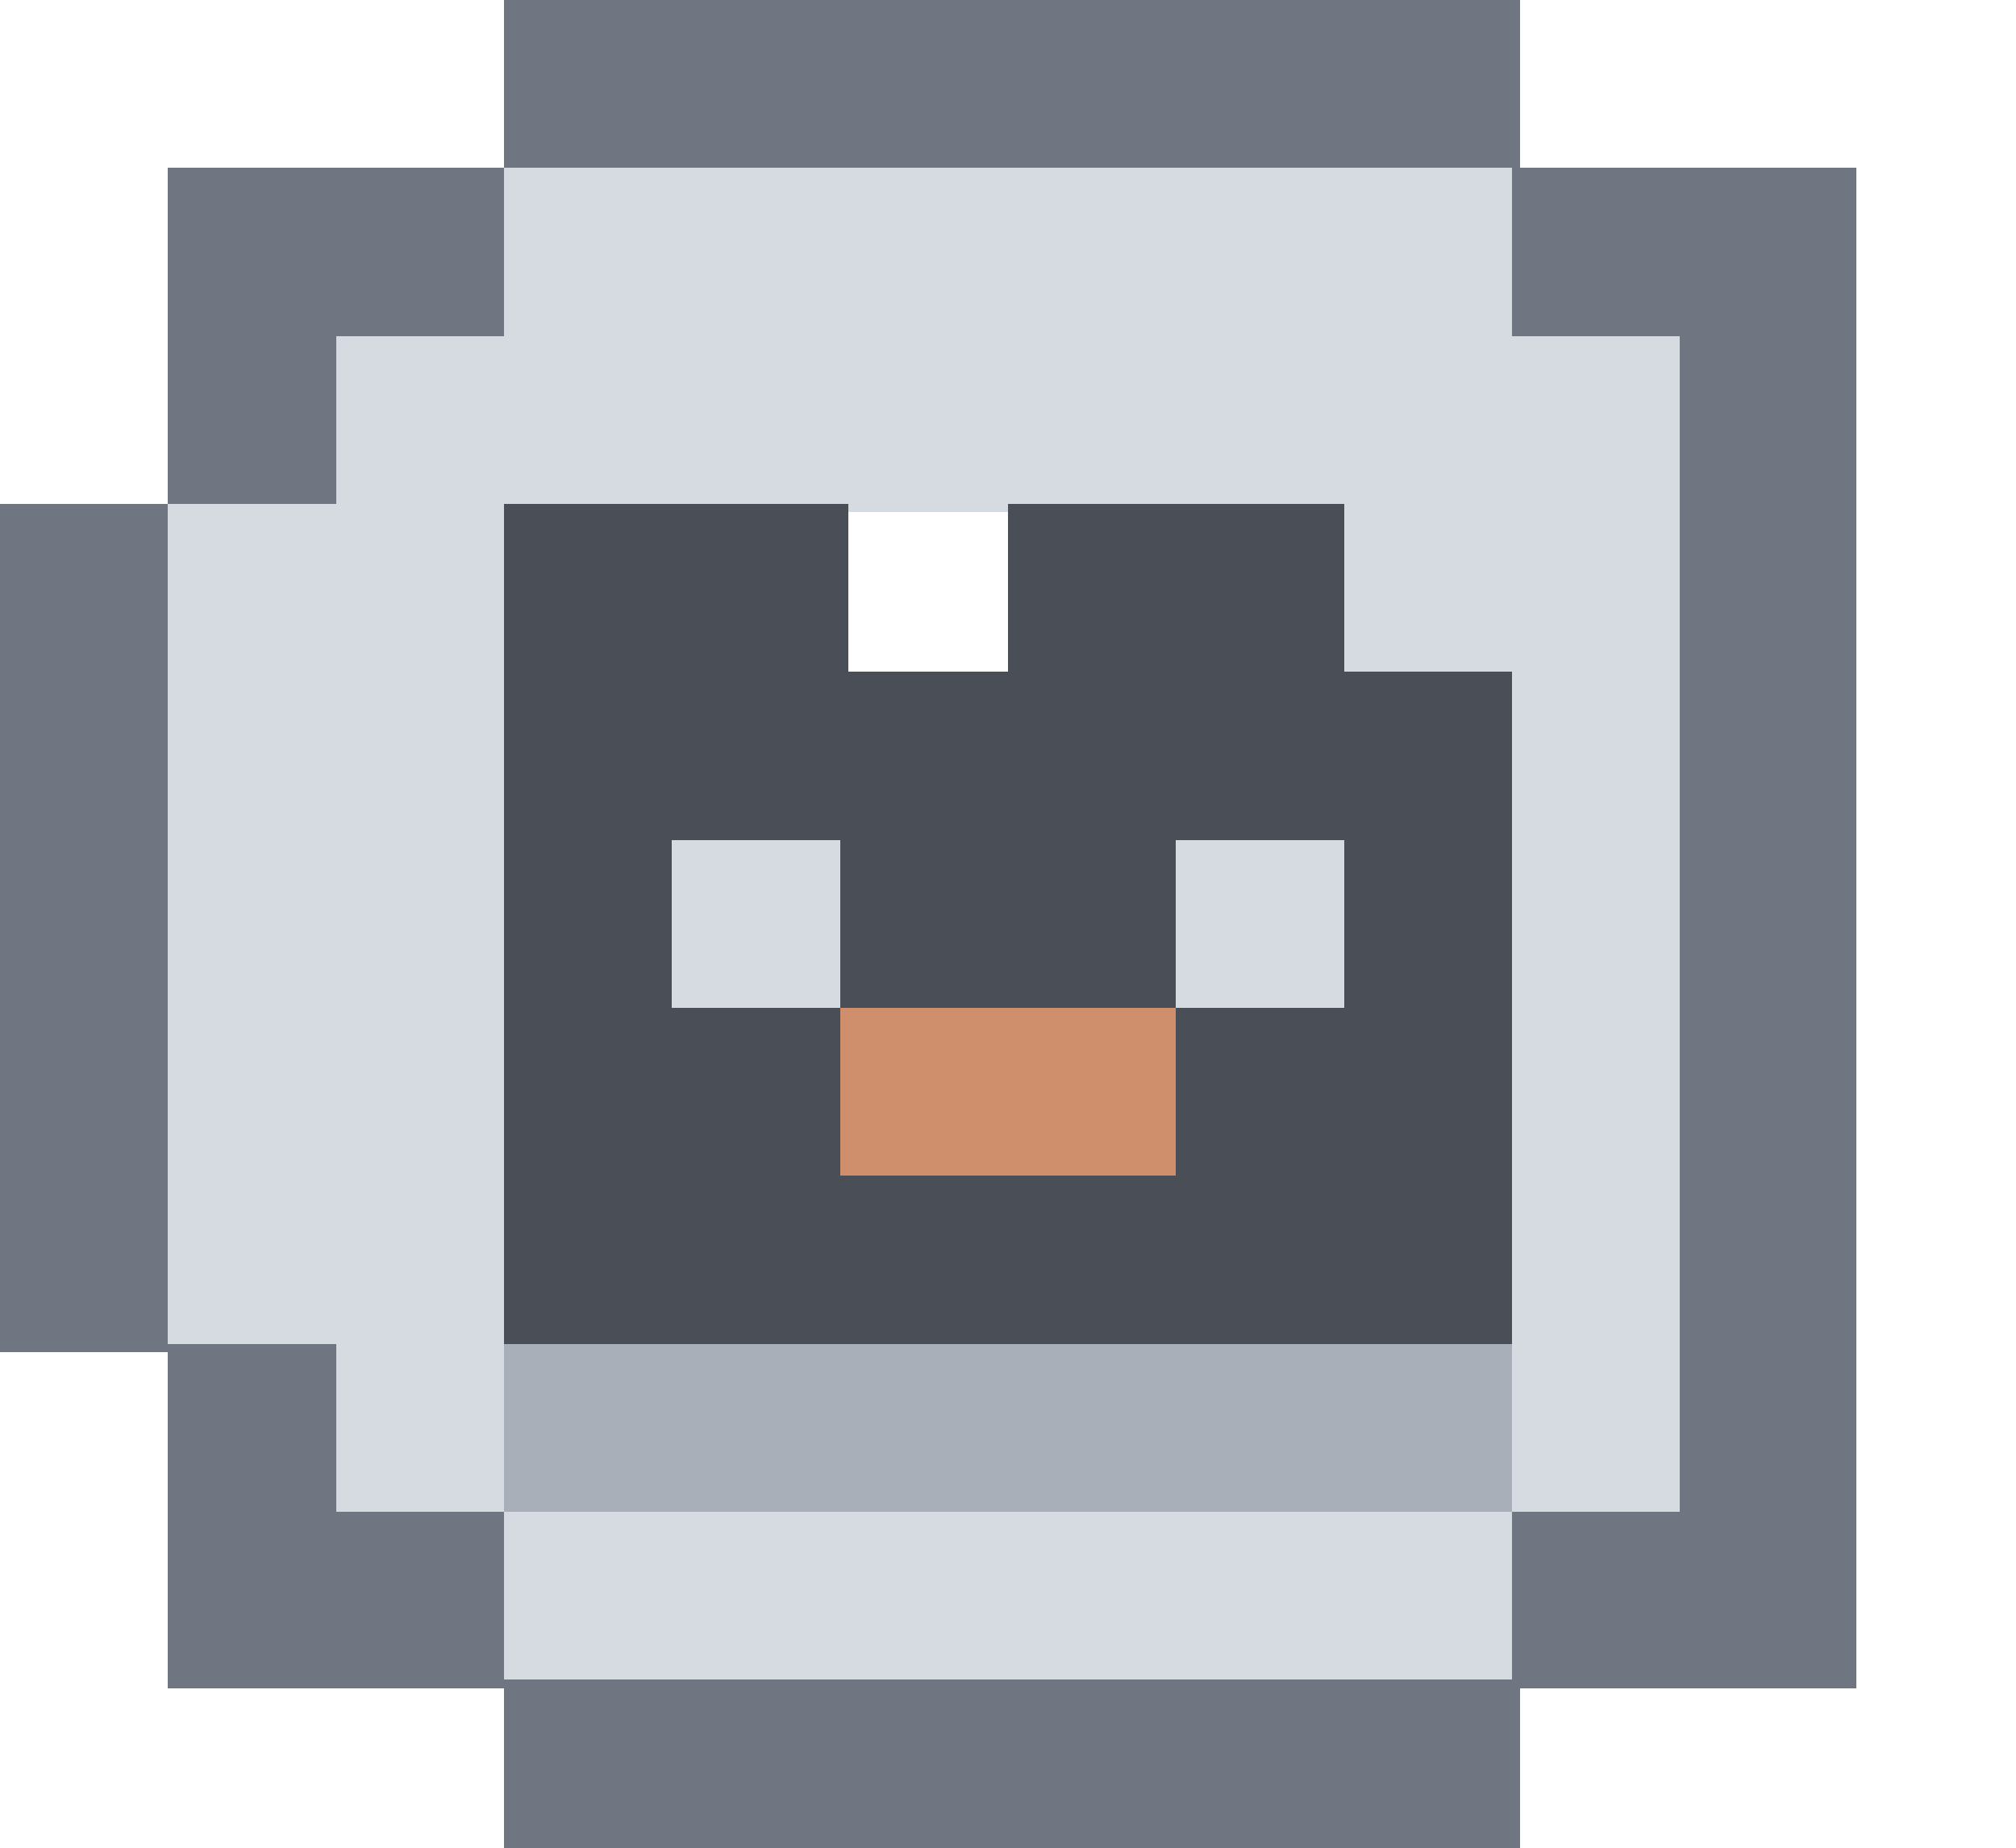
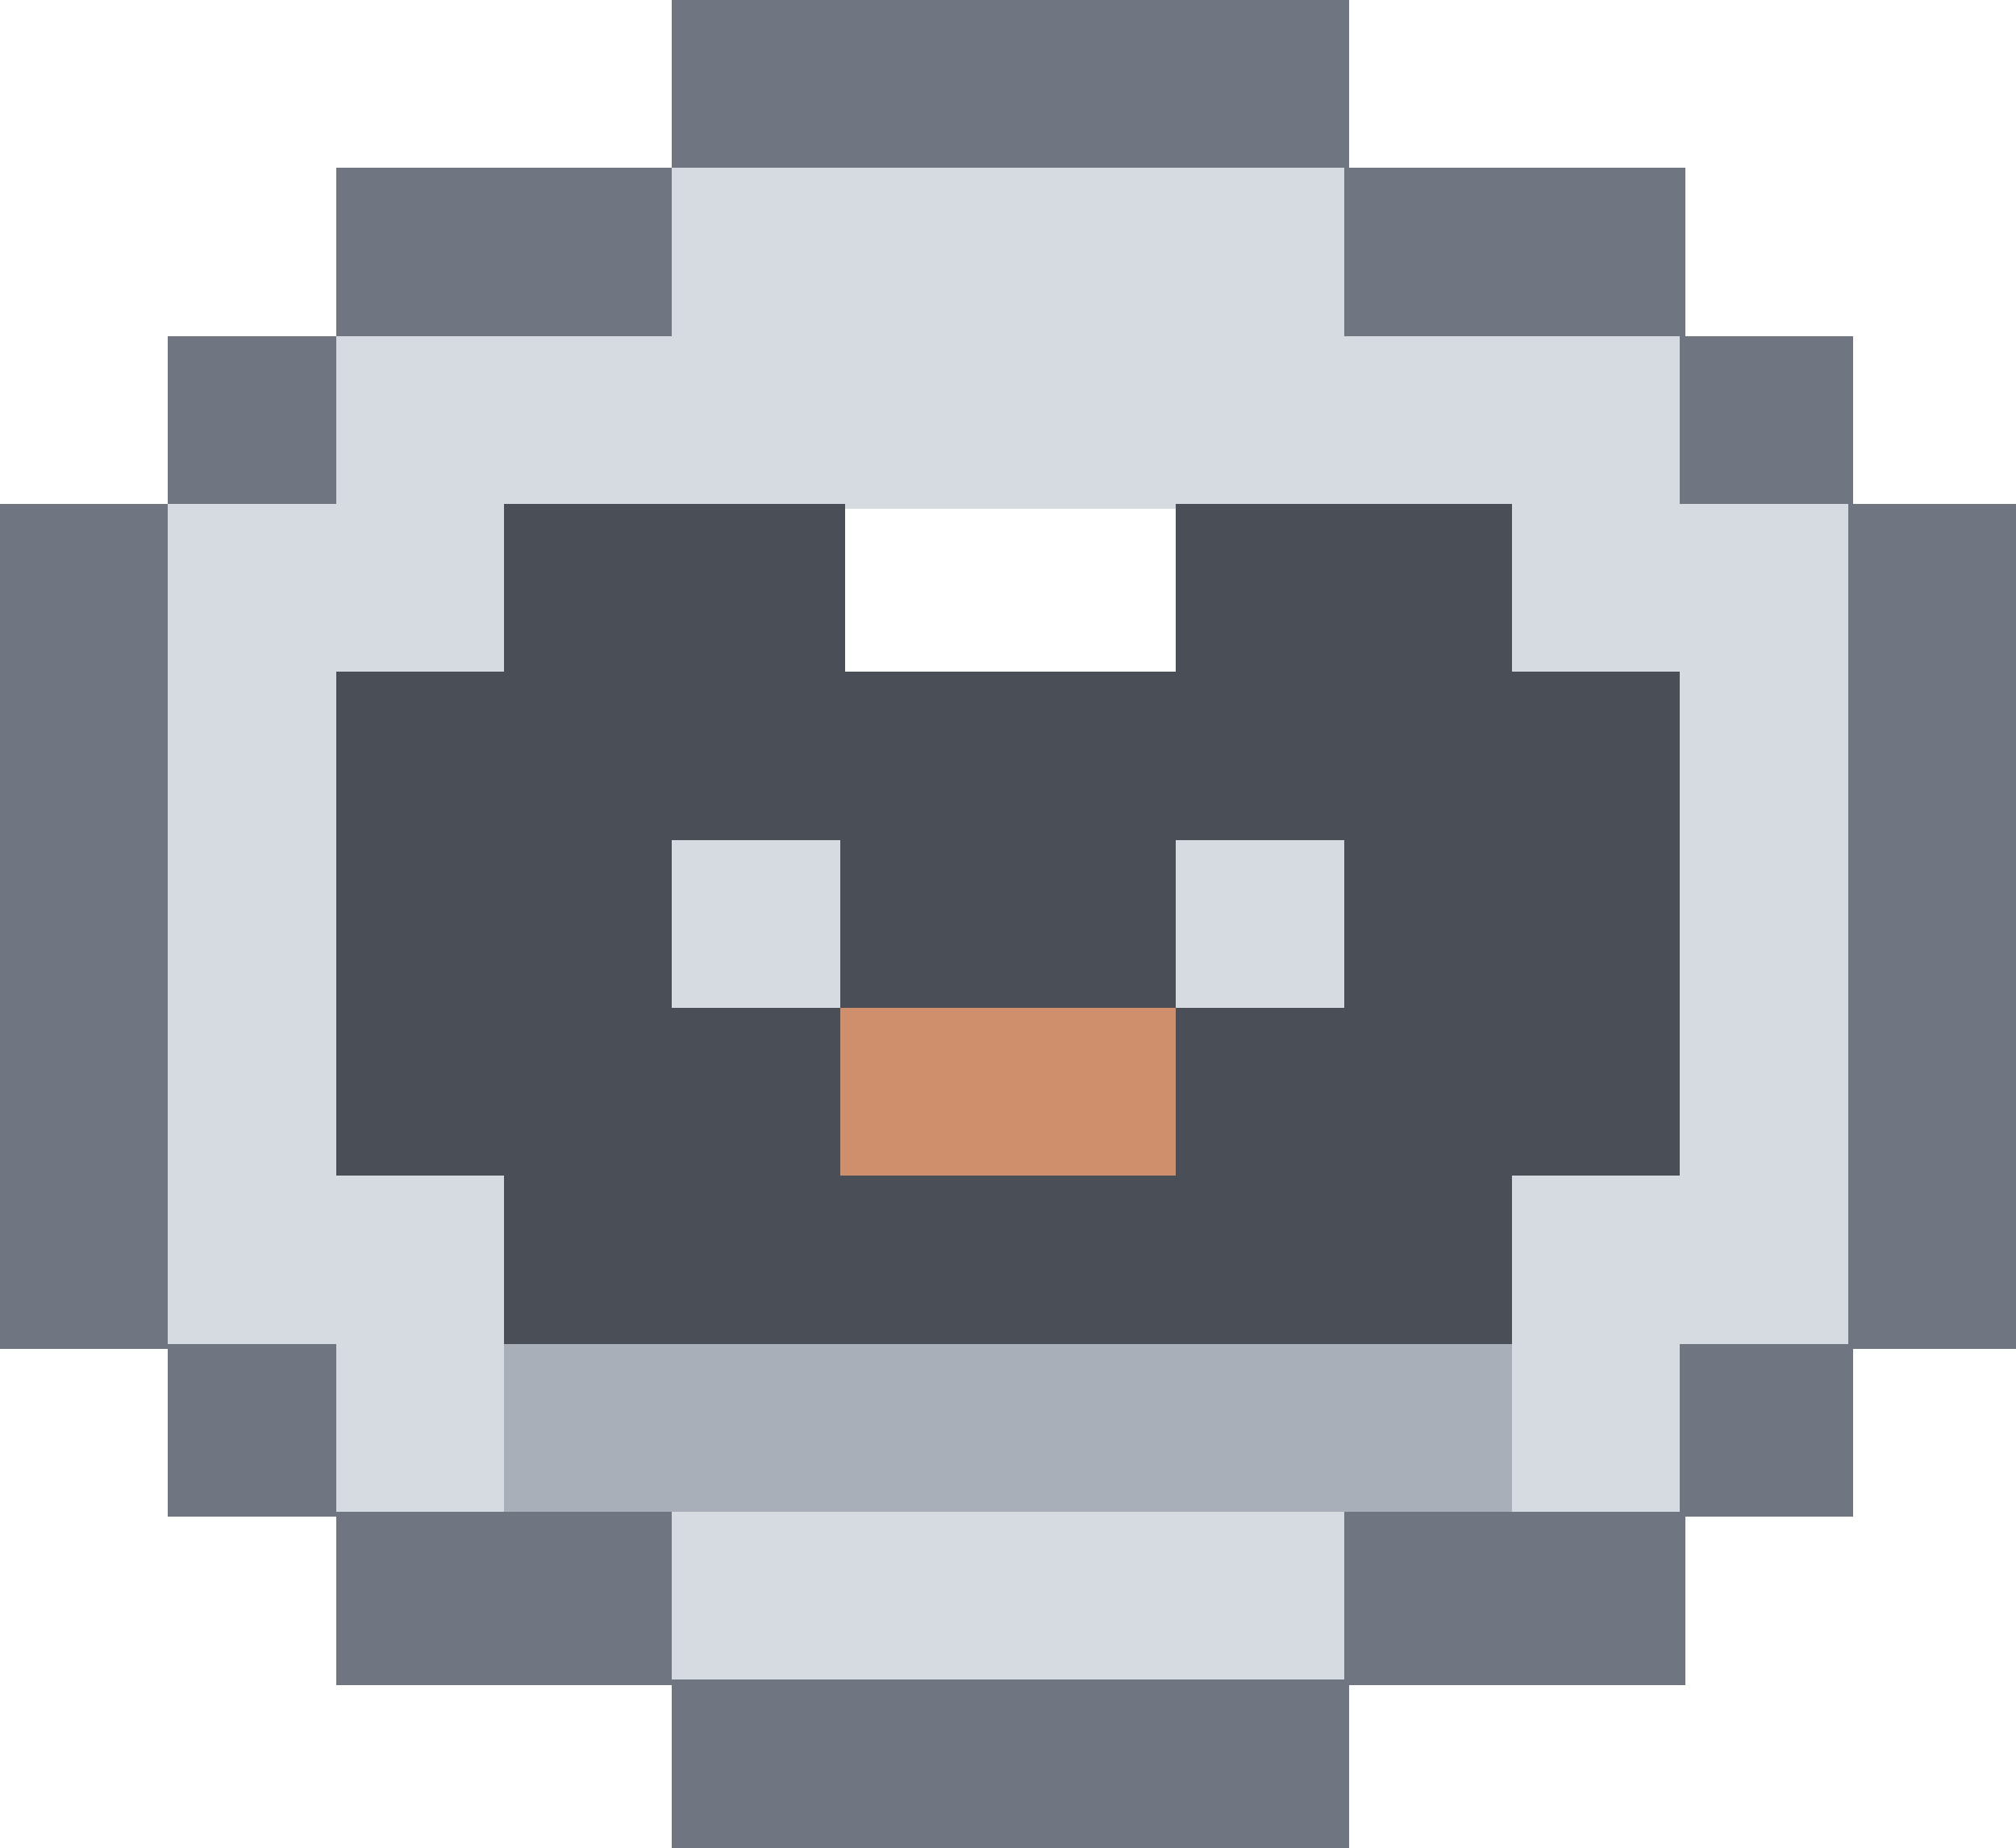
<svg xmlns="http://www.w3.org/2000/svg" viewBox="0 0 12 11" shape-rendering="crispEdges" preserveAspectRatio="xMidYMid meet">
-   <rect x="3" y="0" width="1.05" height="1.05" fill="#6f7681" />
-   <rect x="4" y="0" width="1.05" height="1.05" fill="#6f7681" />
-   <rect x="5" y="0" width="1.05" height="1.05" fill="#6f7681" />
-   <rect x="6" y="0" width="1.05" height="1.05" fill="#6f7681" />
-   <rect x="7" y="0" width="1.05" height="1.05" fill="#6f7681" />
-   <rect x="8" y="0" width="1.05" height="1.05" fill="#6f7681" />
-   <rect x="1" y="1" width="1.05" height="1.05" fill="#6f7681" />
-   <rect x="2" y="1" width="1.05" height="1.05" fill="#6f7681" />
-   <rect x="3" y="1" width="1.05" height="1.05" fill="#d6dbe1" />
-   <rect x="4" y="1" width="1.05" height="1.05" fill="#d6dbe1" />
-   <rect x="5" y="1" width="1.05" height="1.05" fill="#d6dbe1" />
-   <rect x="6" y="1" width="1.05" height="1.05" fill="#d6dbe1" />
-   <rect x="7" y="1" width="1.05" height="1.05" fill="#d6dbe1" />
-   <rect x="8" y="1" width="1.05" height="1.05" fill="#d6dbe1" />
-   <rect x="9" y="1" width="1.05" height="1.05" fill="#6f7681" />
-   <rect x="10" y="1" width="1.05" height="1.05" fill="#6f7681" />
-   <rect x="1" y="2" width="1.05" height="1.05" fill="#6f7681" />
-   <rect x="2" y="2" width="1.05" height="1.05" fill="#d6dbe1" />
-   <rect x="3" y="2" width="1.05" height="1.05" fill="#d6dbe1" />
-   <rect x="4" y="2" width="1.05" height="1.05" fill="#d6dbe1" />
-   <rect x="5" y="2" width="1.05" height="1.05" fill="#d6dbe1" />
-   <rect x="6" y="2" width="1.05" height="1.05" fill="#d6dbe1" />
-   <rect x="7" y="2" width="1.05" height="1.05" fill="#d6dbe1" />
-   <rect x="8" y="2" width="1.05" height="1.05" fill="#d6dbe1" />
-   <rect x="9" y="2" width="1.05" height="1.05" fill="#d6dbe1" />
-   <rect x="10" y="2" width="1.05" height="1.05" fill="#6f7681" />
-   <rect x="0" y="3" width="1.05" height="1.05" fill="#6f7681" />
-   <rect x="1" y="3" width="1.05" height="1.05" fill="#d6dbe1" />
-   <rect x="2" y="3" width="1.05" height="1.05" fill="#d6dbe1" />
-   <rect x="3" y="3" width="1.05" height="1.05" fill="#4a4f57" />
-   <rect x="4" y="3" width="1.05" height="1.05" fill="#4a4f57" />
-   <rect x="6" y="3" width="1.05" height="1.05" fill="#4a4f57" />
-   <rect x="7" y="3" width="1.05" height="1.05" fill="#4a4f57" />
-   <rect x="8" y="3" width="1.05" height="1.05" fill="#d6dbe1" />
-   <rect x="9" y="3" width="1.05" height="1.05" fill="#d6dbe1" />
-   <rect x="10" y="3" width="1.05" height="1.05" fill="#6f7681" />
-   <rect x="0" y="4" width="1.05" height="1.05" fill="#6f7681" />
-   <rect x="1" y="4" width="1.05" height="1.05" fill="#d6dbe1" />
-   <rect x="2" y="4" width="1.05" height="1.05" fill="#d6dbe1" />
-   <rect x="3" y="4" width="1.05" height="1.05" fill="#4a4f57" />
-   <rect x="4" y="4" width="1.05" height="1.05" fill="#4a4f57" />
-   <rect x="5" y="4" width="1.05" height="1.05" fill="#4a4f57" />
-   <rect x="6" y="4" width="1.05" height="1.05" fill="#4a4f57" />
-   <rect x="7" y="4" width="1.05" height="1.05" fill="#4a4f57" />
-   <rect x="8" y="4" width="1.05" height="1.05" fill="#4a4f57" />
-   <rect x="9" y="4" width="1.05" height="1.05" fill="#d6dbe1" />
-   <rect x="10" y="4" width="1.05" height="1.05" fill="#6f7681" />
-   <rect x="0" y="5" width="1.05" height="1.05" fill="#6f7681" />
-   <rect x="1" y="5" width="1.05" height="1.05" fill="#d6dbe1" />
-   <rect x="2" y="5" width="1.05" height="1.05" fill="#d6dbe1" />
-   <rect x="3" y="5" width="1.05" height="1.05" fill="#4a4f57" />
-   <rect x="4" y="5" width="1.05" height="1.05" fill="#d6dbe1" />
-   <rect x="5" y="5" width="1.05" height="1.05" fill="#4a4f57" />
-   <rect x="6" y="5" width="1.05" height="1.05" fill="#4a4f57" />
-   <rect x="7" y="5" width="1.05" height="1.05" fill="#d6dbe1" />
-   <rect x="8" y="5" width="1.05" height="1.05" fill="#4a4f57" />
-   <rect x="9" y="5" width="1.05" height="1.05" fill="#d6dbe1" />
-   <rect x="10" y="5" width="1.05" height="1.05" fill="#6f7681" />
-   <rect x="0" y="6" width="1.05" height="1.05" fill="#6f7681" />
-   <rect x="1" y="6" width="1.05" height="1.05" fill="#d6dbe1" />
-   <rect x="2" y="6" width="1.05" height="1.05" fill="#d6dbe1" />
-   <rect x="3" y="6" width="1.05" height="1.05" fill="#4a4f57" />
-   <rect x="4" y="6" width="1.05" height="1.05" fill="#4a4f57" />
-   <rect x="5" y="6" width="1.05" height="1.05" fill="#cf8f6c" />
-   <rect x="6" y="6" width="1.05" height="1.05" fill="#cf8f6c" />
-   <rect x="7" y="6" width="1.05" height="1.05" fill="#4a4f57" />
-   <rect x="8" y="6" width="1.05" height="1.05" fill="#4a4f57" />
-   <rect x="9" y="6" width="1.05" height="1.05" fill="#d6dbe1" />
-   <rect x="10" y="6" width="1.05" height="1.05" fill="#6f7681" />
-   <rect x="0" y="7" width="1.05" height="1.05" fill="#6f7681" />
-   <rect x="1" y="7" width="1.05" height="1.05" fill="#d6dbe1" />
-   <rect x="2" y="7" width="1.05" height="1.05" fill="#d6dbe1" />
-   <rect x="3" y="7" width="1.05" height="1.05" fill="#4a4f57" />
-   <rect x="4" y="7" width="1.05" height="1.05" fill="#4a4f57" />
-   <rect x="5" y="7" width="1.05" height="1.05" fill="#4a4f57" />
-   <rect x="6" y="7" width="1.05" height="1.05" fill="#4a4f57" />
-   <rect x="7" y="7" width="1.05" height="1.05" fill="#4a4f57" />
-   <rect x="8" y="7" width="1.05" height="1.05" fill="#4a4f57" />
-   <rect x="9" y="7" width="1.05" height="1.05" fill="#d6dbe1" />
-   <rect x="10" y="7" width="1.05" height="1.05" fill="#6f7681" />
-   <rect x="1" y="8" width="1.05" height="1.05" fill="#6f7681" />
-   <rect x="2" y="8" width="1.05" height="1.05" fill="#d6dbe1" />
-   <rect x="3" y="8" width="1.05" height="1.05" fill="#a8afb8" />
-   <rect x="4" y="8" width="1.05" height="1.05" fill="#a8afb8" />
-   <rect x="5" y="8" width="1.05" height="1.05" fill="#a8afb8" />
-   <rect x="6" y="8" width="1.05" height="1.05" fill="#a8afb8" />
-   <rect x="7" y="8" width="1.05" height="1.05" fill="#a8afb8" />
-   <rect x="8" y="8" width="1.05" height="1.05" fill="#a8afb8" />
-   <rect x="9" y="8" width="1.05" height="1.05" fill="#d6dbe1" />
-   <rect x="10" y="8" width="1.05" height="1.05" fill="#6f7681" />
-   <rect x="1" y="9" width="1.05" height="1.05" fill="#6f7681" />
-   <rect x="2" y="9" width="1.05" height="1.05" fill="#6f7681" />
-   <rect x="3" y="9" width="1.05" height="1.05" fill="#d6dbe1" />
-   <rect x="4" y="9" width="1.05" height="1.05" fill="#d6dbe1" />
-   <rect x="5" y="9" width="1.05" height="1.05" fill="#d6dbe1" />
-   <rect x="6" y="9" width="1.05" height="1.05" fill="#d6dbe1" />
-   <rect x="7" y="9" width="1.05" height="1.05" fill="#d6dbe1" />
-   <rect x="8" y="9" width="1.05" height="1.05" fill="#d6dbe1" />
-   <rect x="9" y="9" width="1.05" height="1.05" fill="#6f7681" />
-   <rect x="10" y="9" width="1.05" height="1.05" fill="#6f7681" />
-   <rect x="3" y="10" width="1.05" height="1.05" fill="#6f7681" />
-   <rect x="4" y="10" width="1.05" height="1.05" fill="#6f7681" />
-   <rect x="5" y="10" width="1.05" height="1.05" fill="#6f7681" />
-   <rect x="6" y="10" width="1.05" height="1.05" fill="#6f7681" />
-   <rect x="7" y="10" width="1.05" height="1.05" fill="#6f7681" />
-   <rect x="8" y="10" width="1.05" height="1.05" fill="#6f7681" />
+   <rect x="4.000" y="0.000" width="1.030" height="1.030" fill="#6f7681" />
+   <rect x="5.000" y="0.000" width="1.030" height="1.030" fill="#6f7681" />
+   <rect x="6.000" y="0.000" width="1.030" height="1.030" fill="#6f7681" />
+   <rect x="7.000" y="0.000" width="1.030" height="1.030" fill="#6f7681" />
+   <rect x="2.000" y="1.000" width="1.030" height="1.030" fill="#6f7681" />
+   <rect x="3.000" y="1.000" width="1.030" height="1.030" fill="#6f7681" />
+   <rect x="4.000" y="1.000" width="1.030" height="1.030" fill="#d6dbe1" />
+   <rect x="5.000" y="1.000" width="1.030" height="1.030" fill="#d6dbe1" />
+   <rect x="6.000" y="1.000" width="1.030" height="1.030" fill="#d6dbe1" />
+   <rect x="7.000" y="1.000" width="1.030" height="1.030" fill="#d6dbe1" />
+   <rect x="8.000" y="1.000" width="1.030" height="1.030" fill="#6f7681" />
+   <rect x="9.000" y="1.000" width="1.030" height="1.030" fill="#6f7681" />
+   <rect x="1.000" y="2.000" width="1.030" height="1.030" fill="#6f7681" />
+   <rect x="2.000" y="2.000" width="1.030" height="1.030" fill="#d6dbe1" />
+   <rect x="3.000" y="2.000" width="1.030" height="1.030" fill="#d6dbe1" />
+   <rect x="4.000" y="2.000" width="1.030" height="1.030" fill="#d6dbe1" />
+   <rect x="5.000" y="2.000" width="1.030" height="1.030" fill="#d6dbe1" />
+   <rect x="6.000" y="2.000" width="1.030" height="1.030" fill="#d6dbe1" />
+   <rect x="7.000" y="2.000" width="1.030" height="1.030" fill="#d6dbe1" />
+   <rect x="8.000" y="2.000" width="1.030" height="1.030" fill="#d6dbe1" />
+   <rect x="9.000" y="2.000" width="1.030" height="1.030" fill="#d6dbe1" />
+   <rect x="10.000" y="2.000" width="1.030" height="1.030" fill="#6f7681" />
+   <rect x="0.000" y="3.000" width="1.030" height="1.030" fill="#6f7681" />
+   <rect x="1.000" y="3.000" width="1.030" height="1.030" fill="#d6dbe1" />
+   <rect x="2.000" y="3.000" width="1.030" height="1.030" fill="#d6dbe1" />
+   <rect x="3.000" y="3.000" width="1.030" height="1.030" fill="#4a4f57" />
+   <rect x="4.000" y="3.000" width="1.030" height="1.030" fill="#4a4f57" />
+   <rect x="7.000" y="3.000" width="1.030" height="1.030" fill="#4a4f57" />
+   <rect x="8.000" y="3.000" width="1.030" height="1.030" fill="#4a4f57" />
+   <rect x="9.000" y="3.000" width="1.030" height="1.030" fill="#d6dbe1" />
+   <rect x="10.000" y="3.000" width="1.030" height="1.030" fill="#d6dbe1" />
+   <rect x="11.000" y="3.000" width="1.030" height="1.030" fill="#6f7681" />
+   <rect x="0.000" y="4.000" width="1.030" height="1.030" fill="#6f7681" />
+   <rect x="1.000" y="4.000" width="1.030" height="1.030" fill="#d6dbe1" />
+   <rect x="2.000" y="4.000" width="1.030" height="1.030" fill="#4a4f57" />
+   <rect x="3.000" y="4.000" width="1.030" height="1.030" fill="#4a4f57" />
+   <rect x="4.000" y="4.000" width="1.030" height="1.030" fill="#4a4f57" />
+   <rect x="5.000" y="4.000" width="1.030" height="1.030" fill="#4a4f57" />
+   <rect x="6.000" y="4.000" width="1.030" height="1.030" fill="#4a4f57" />
+   <rect x="7.000" y="4.000" width="1.030" height="1.030" fill="#4a4f57" />
+   <rect x="8.000" y="4.000" width="1.030" height="1.030" fill="#4a4f57" />
+   <rect x="9.000" y="4.000" width="1.030" height="1.030" fill="#4a4f57" />
+   <rect x="10.000" y="4.000" width="1.030" height="1.030" fill="#d6dbe1" />
+   <rect x="11.000" y="4.000" width="1.030" height="1.030" fill="#6f7681" />
+   <rect x="0.000" y="5.000" width="1.030" height="1.030" fill="#6f7681" />
+   <rect x="1.000" y="5.000" width="1.030" height="1.030" fill="#d6dbe1" />
+   <rect x="2.000" y="5.000" width="1.030" height="1.030" fill="#4a4f57" />
+   <rect x="3.000" y="5.000" width="1.030" height="1.030" fill="#4a4f57" />
+   <rect x="4.000" y="5.000" width="1.030" height="1.030" fill="#d6dbe1" />
+   <rect x="5.000" y="5.000" width="1.030" height="1.030" fill="#4a4f57" />
+   <rect x="6.000" y="5.000" width="1.030" height="1.030" fill="#4a4f57" />
+   <rect x="7.000" y="5.000" width="1.030" height="1.030" fill="#d6dbe1" />
+   <rect x="8.000" y="5.000" width="1.030" height="1.030" fill="#4a4f57" />
+   <rect x="9.000" y="5.000" width="1.030" height="1.030" fill="#4a4f57" />
+   <rect x="10.000" y="5.000" width="1.030" height="1.030" fill="#d6dbe1" />
+   <rect x="11.000" y="5.000" width="1.030" height="1.030" fill="#6f7681" />
+   <rect x="0.000" y="6.000" width="1.030" height="1.030" fill="#6f7681" />
+   <rect x="1.000" y="6.000" width="1.030" height="1.030" fill="#d6dbe1" />
+   <rect x="2.000" y="6.000" width="1.030" height="1.030" fill="#4a4f57" />
+   <rect x="3.000" y="6.000" width="1.030" height="1.030" fill="#4a4f57" />
+   <rect x="4.000" y="6.000" width="1.030" height="1.030" fill="#4a4f57" />
+   <rect x="5.000" y="6.000" width="1.030" height="1.030" fill="#cf8f6c" />
+   <rect x="6.000" y="6.000" width="1.030" height="1.030" fill="#cf8f6c" />
+   <rect x="7.000" y="6.000" width="1.030" height="1.030" fill="#4a4f57" />
+   <rect x="8.000" y="6.000" width="1.030" height="1.030" fill="#4a4f57" />
+   <rect x="9.000" y="6.000" width="1.030" height="1.030" fill="#4a4f57" />
+   <rect x="10.000" y="6.000" width="1.030" height="1.030" fill="#d6dbe1" />
+   <rect x="11.000" y="6.000" width="1.030" height="1.030" fill="#6f7681" />
+   <rect x="0.000" y="7.000" width="1.030" height="1.030" fill="#6f7681" />
+   <rect x="1.000" y="7.000" width="1.030" height="1.030" fill="#d6dbe1" />
+   <rect x="2.000" y="7.000" width="1.030" height="1.030" fill="#d6dbe1" />
+   <rect x="3.000" y="7.000" width="1.030" height="1.030" fill="#4a4f57" />
+   <rect x="4.000" y="7.000" width="1.030" height="1.030" fill="#4a4f57" />
+   <rect x="5.000" y="7.000" width="1.030" height="1.030" fill="#4a4f57" />
+   <rect x="6.000" y="7.000" width="1.030" height="1.030" fill="#4a4f57" />
+   <rect x="7.000" y="7.000" width="1.030" height="1.030" fill="#4a4f57" />
+   <rect x="8.000" y="7.000" width="1.030" height="1.030" fill="#4a4f57" />
+   <rect x="9.000" y="7.000" width="1.030" height="1.030" fill="#d6dbe1" />
+   <rect x="10.000" y="7.000" width="1.030" height="1.030" fill="#d6dbe1" />
+   <rect x="11.000" y="7.000" width="1.030" height="1.030" fill="#6f7681" />
+   <rect x="1.000" y="8.000" width="1.030" height="1.030" fill="#6f7681" />
+   <rect x="2.000" y="8.000" width="1.030" height="1.030" fill="#d6dbe1" />
+   <rect x="3.000" y="8.000" width="1.030" height="1.030" fill="#a8afb8" />
+   <rect x="4.000" y="8.000" width="1.030" height="1.030" fill="#a8afb8" />
+   <rect x="5.000" y="8.000" width="1.030" height="1.030" fill="#a8afb8" />
+   <rect x="6.000" y="8.000" width="1.030" height="1.030" fill="#a8afb8" />
+   <rect x="7.000" y="8.000" width="1.030" height="1.030" fill="#a8afb8" />
+   <rect x="8.000" y="8.000" width="1.030" height="1.030" fill="#a8afb8" />
+   <rect x="9.000" y="8.000" width="1.030" height="1.030" fill="#d6dbe1" />
+   <rect x="10.000" y="8.000" width="1.030" height="1.030" fill="#6f7681" />
+   <rect x="2.000" y="9.000" width="1.030" height="1.030" fill="#6f7681" />
+   <rect x="3.000" y="9.000" width="1.030" height="1.030" fill="#6f7681" />
+   <rect x="4.000" y="9.000" width="1.030" height="1.030" fill="#d6dbe1" />
+   <rect x="5.000" y="9.000" width="1.030" height="1.030" fill="#d6dbe1" />
+   <rect x="6.000" y="9.000" width="1.030" height="1.030" fill="#d6dbe1" />
+   <rect x="7.000" y="9.000" width="1.030" height="1.030" fill="#d6dbe1" />
+   <rect x="8.000" y="9.000" width="1.030" height="1.030" fill="#6f7681" />
+   <rect x="9.000" y="9.000" width="1.030" height="1.030" fill="#6f7681" />
+   <rect x="4.000" y="10.000" width="1.030" height="1.030" fill="#6f7681" />
+   <rect x="5.000" y="10.000" width="1.030" height="1.030" fill="#6f7681" />
+   <rect x="6.000" y="10.000" width="1.030" height="1.030" fill="#6f7681" />
+   <rect x="7.000" y="10.000" width="1.030" height="1.030" fill="#6f7681" />
</svg>
